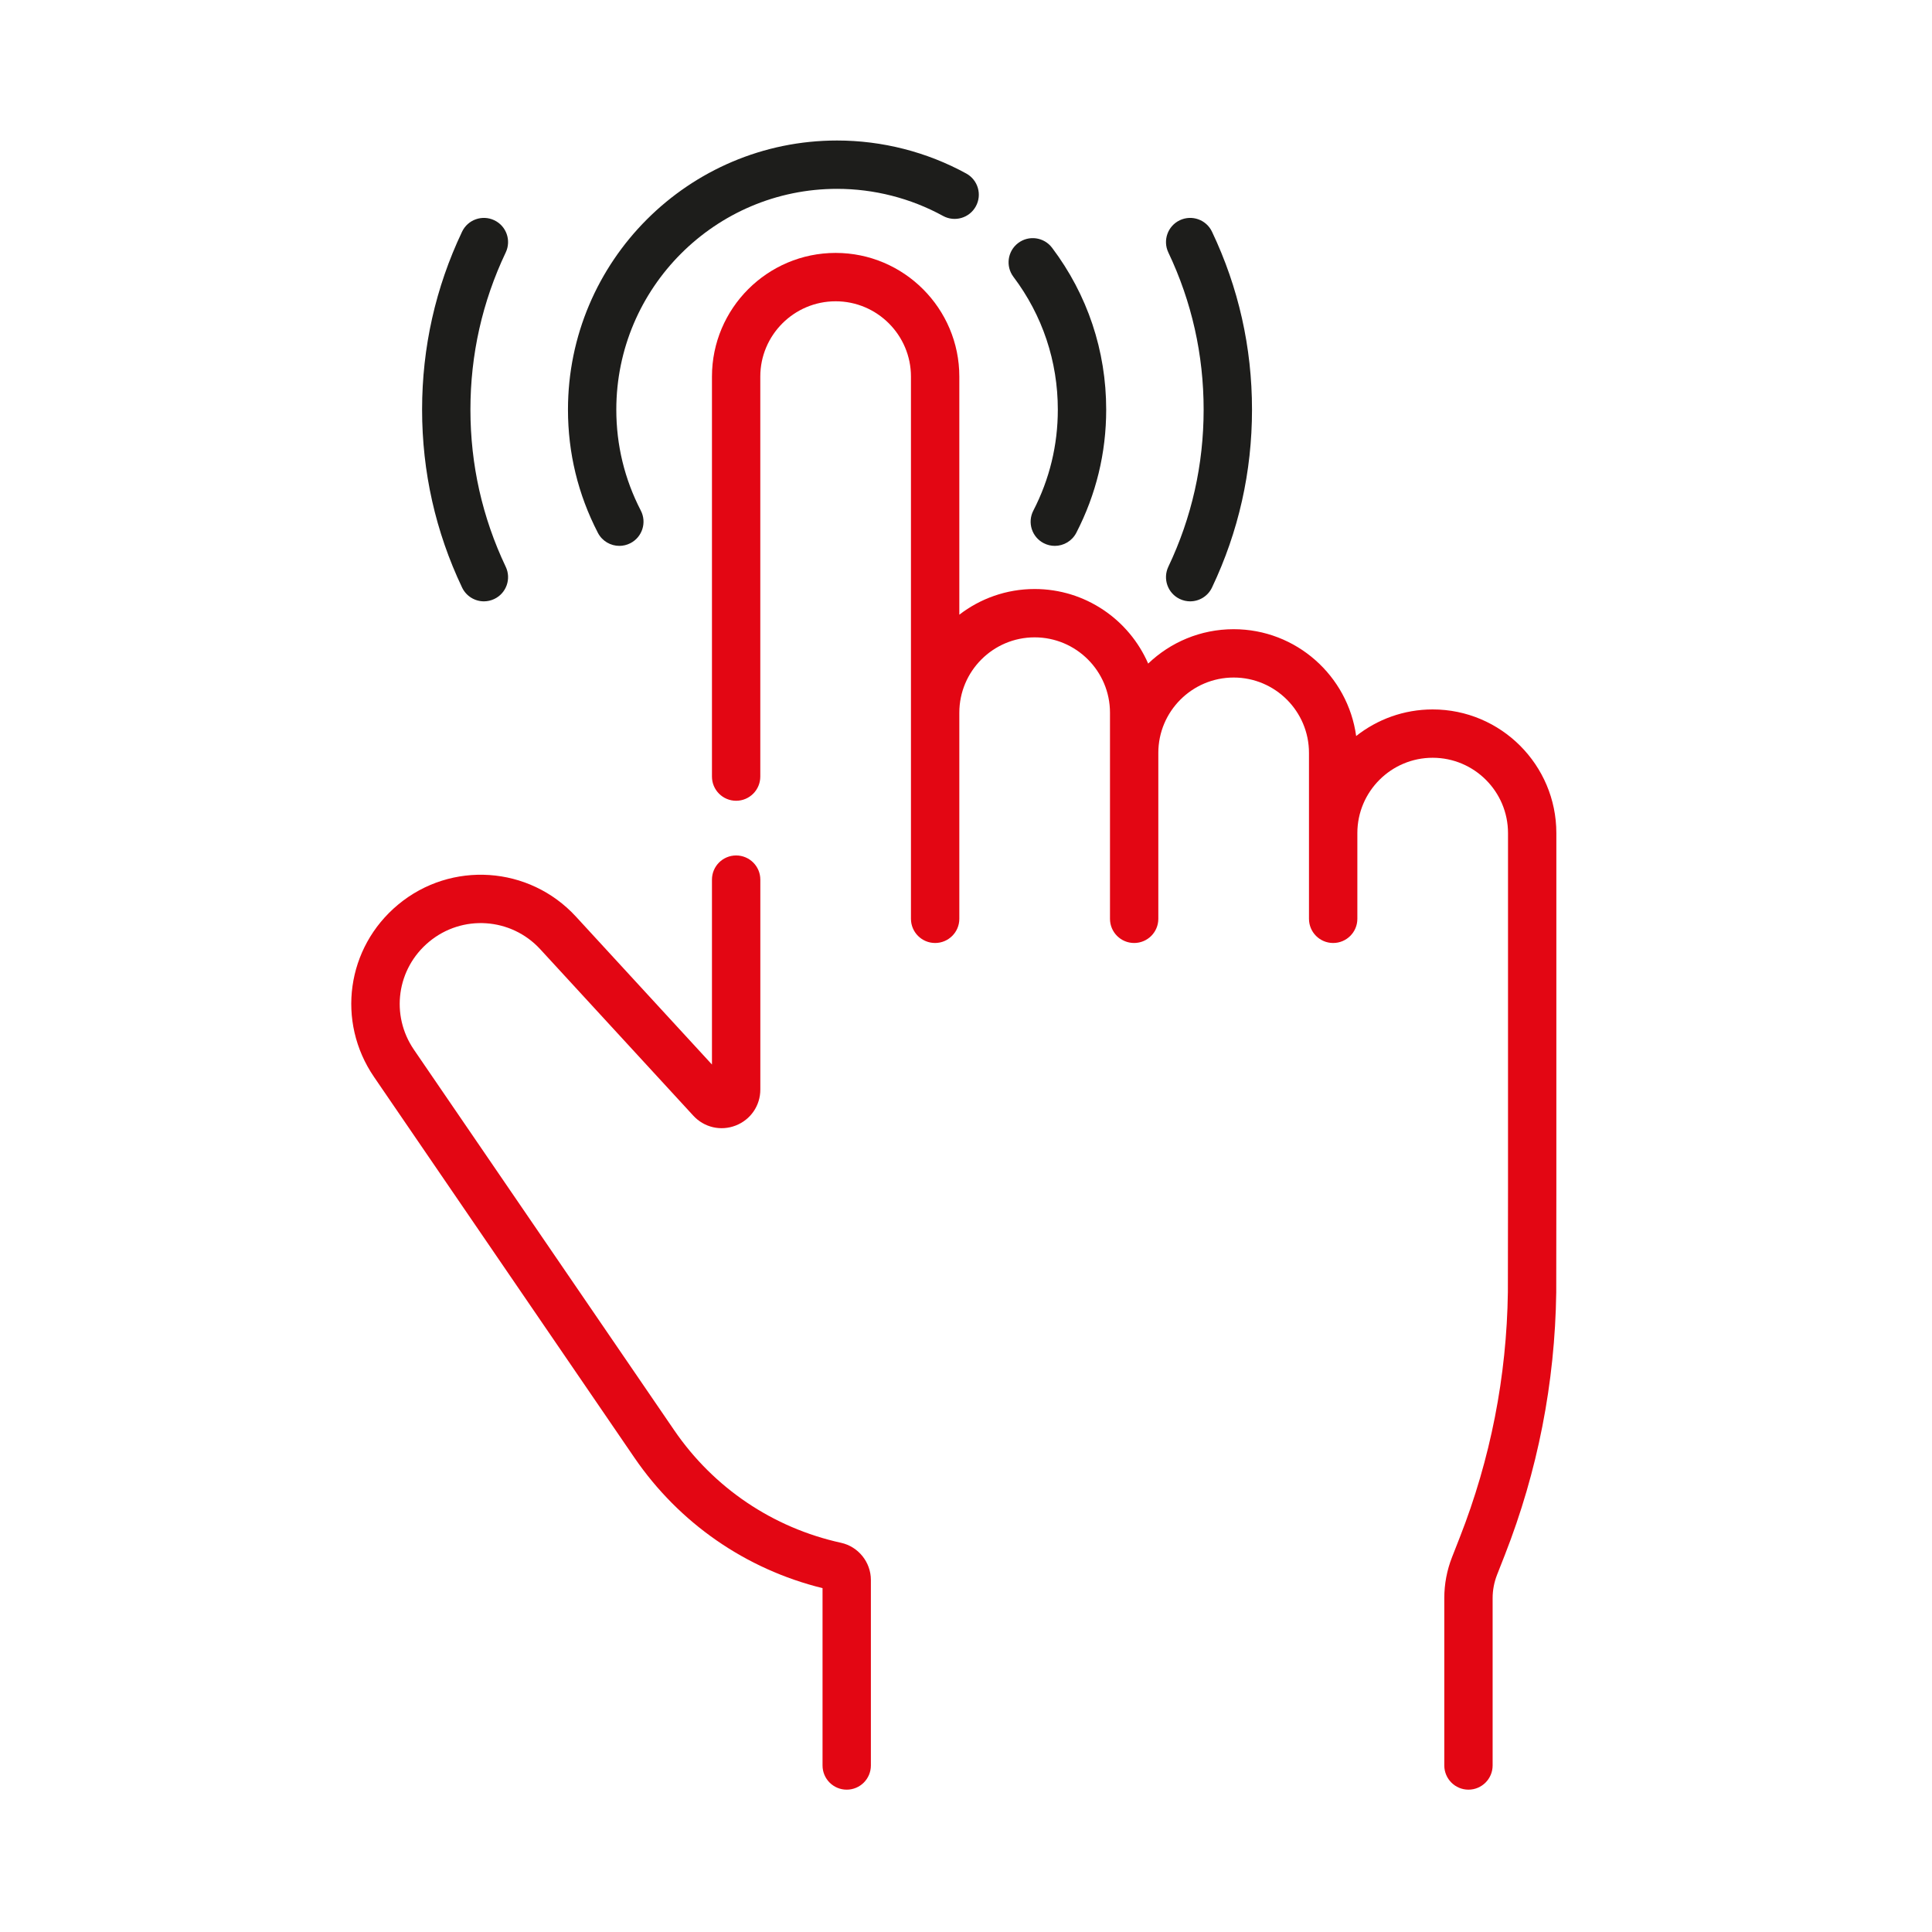
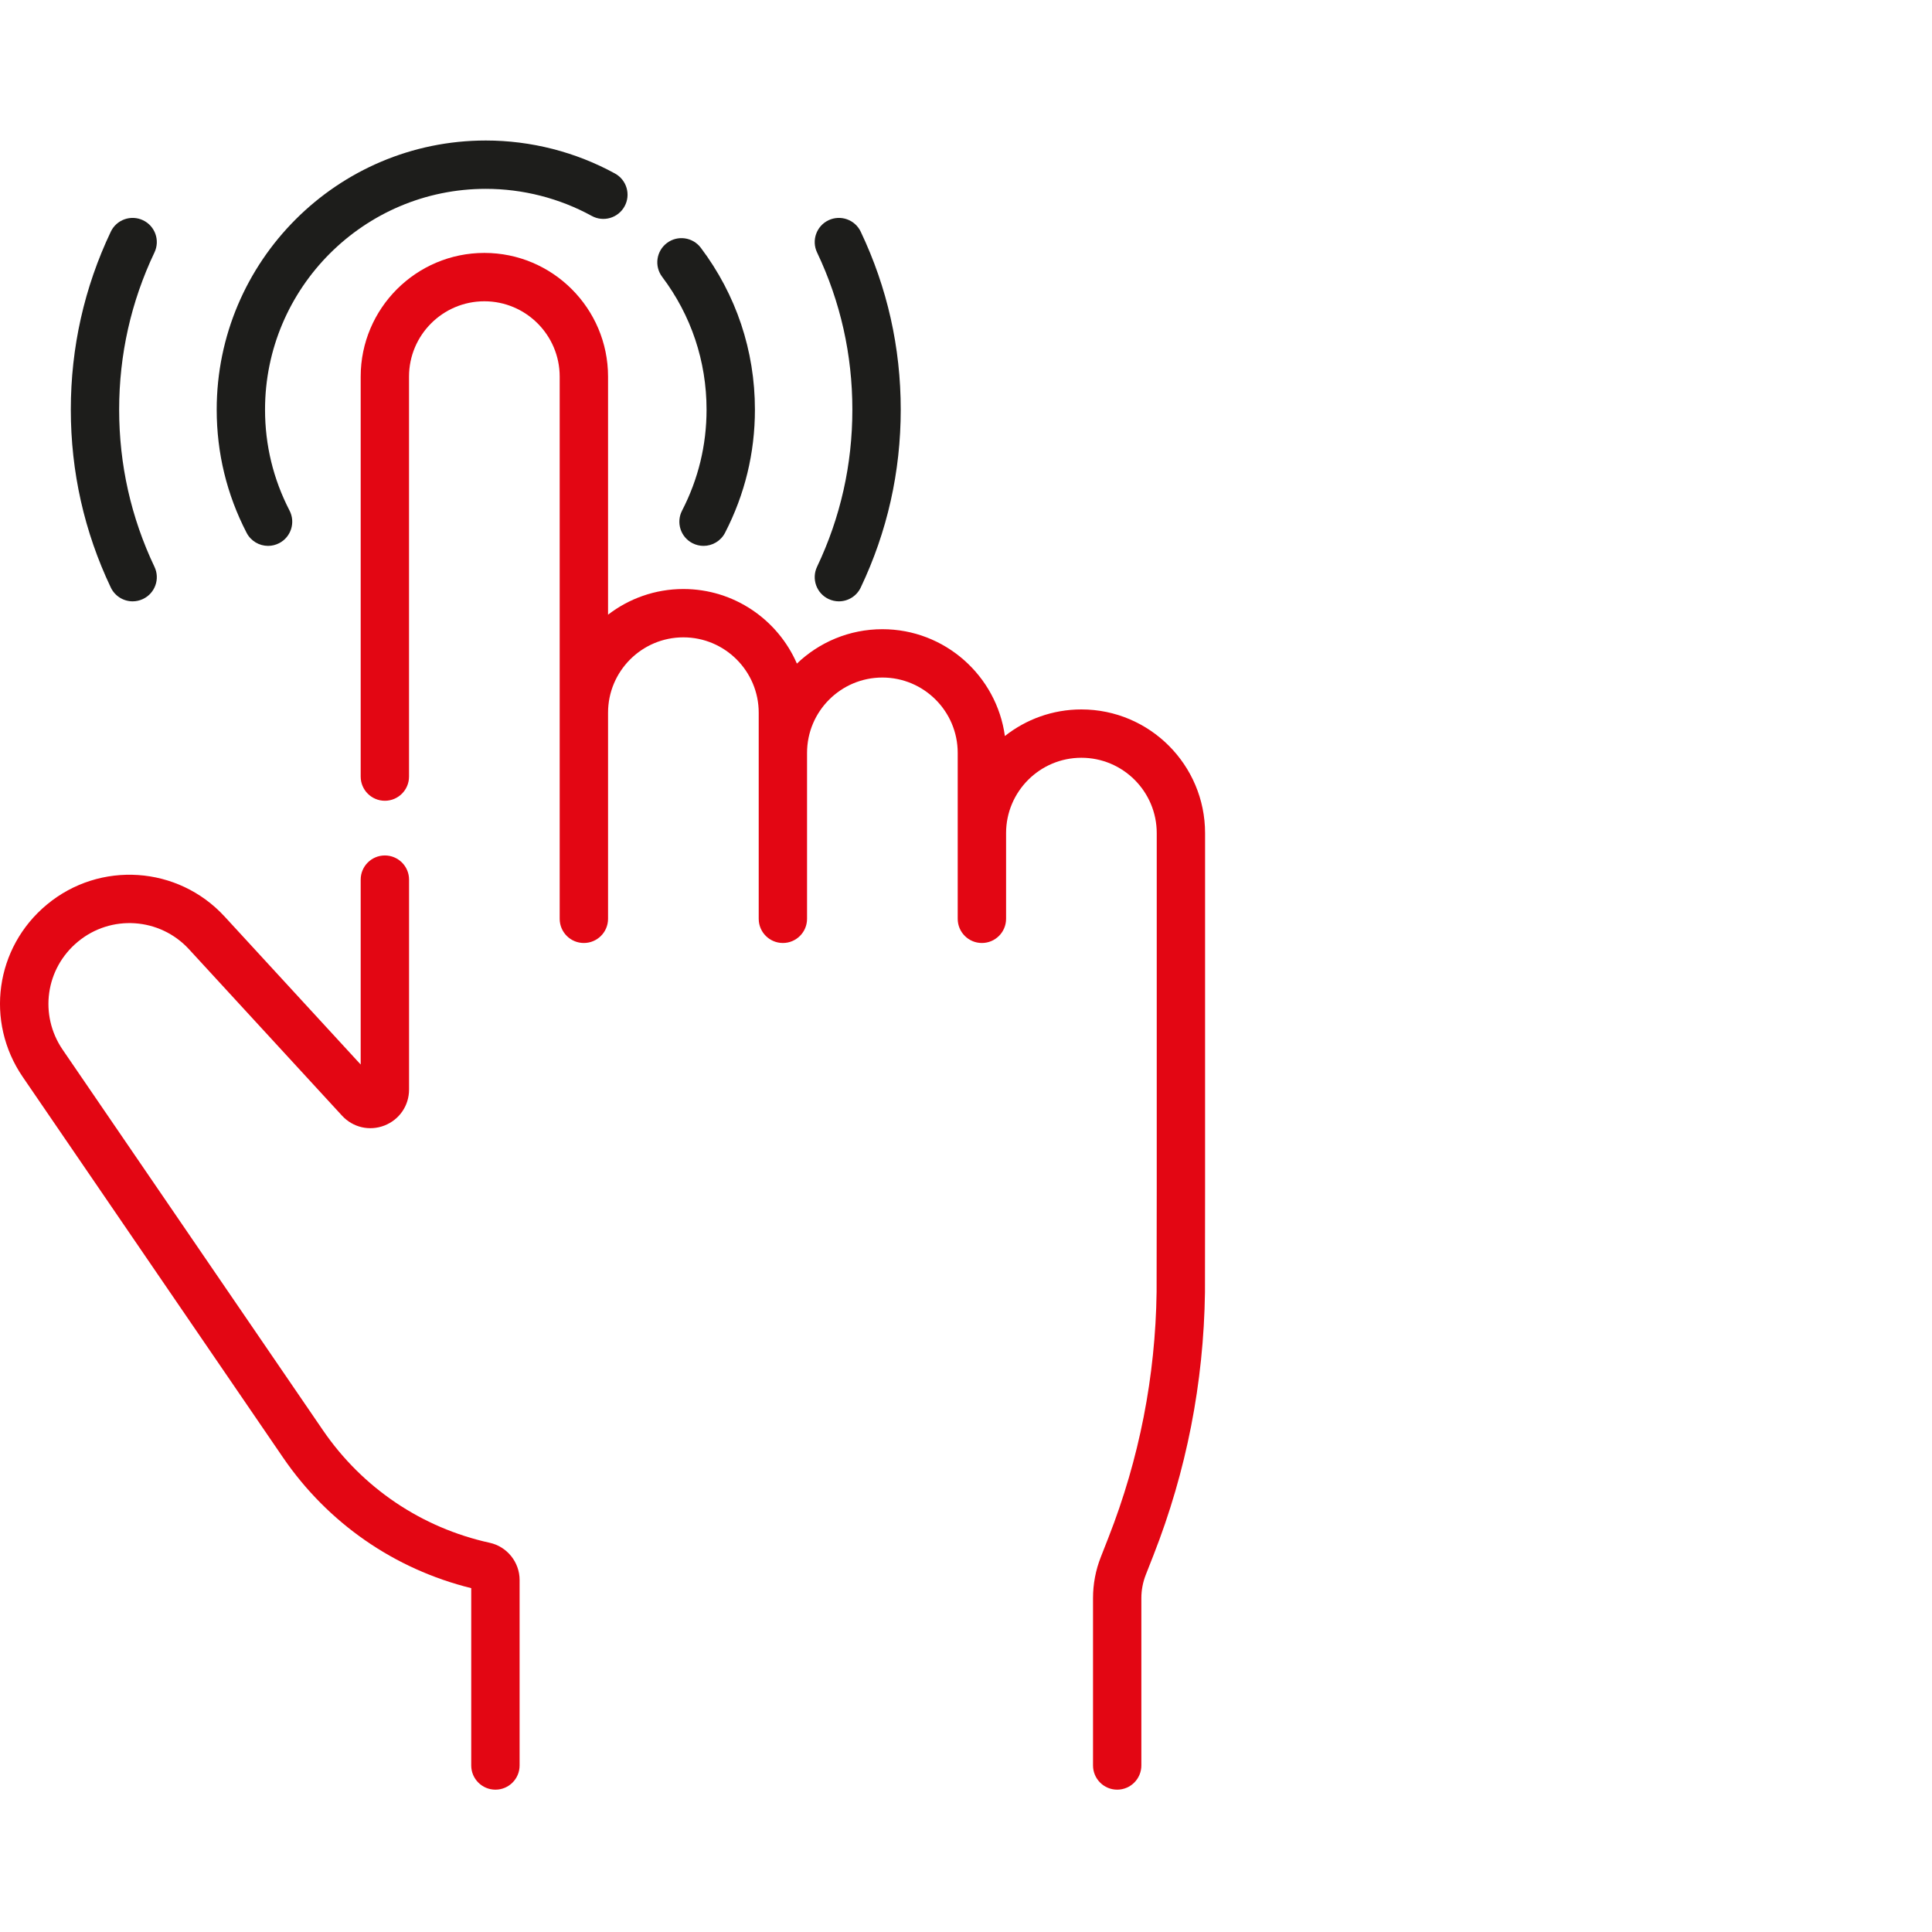
<svg xmlns="http://www.w3.org/2000/svg" width="55" height="55" viewBox="0 0 55 55" fill="none">
-   <path d="M40.785 20.196C39.963 20.196 39.207 20.48 38.607 20.953C38.372 19.238 36.898 17.912 35.12 17.912C34.176 17.912 33.319 18.285 32.686 18.891C32.144 17.643 30.899 16.768 29.454 16.768C28.648 16.768 27.904 17.041 27.31 17.499V10.721C27.31 8.78 25.73 7.2 23.789 7.2C21.847 7.2 20.268 8.78 20.268 10.721V22.108C20.268 22.488 20.576 22.796 20.956 22.796C21.336 22.796 21.644 22.488 21.644 22.108V10.721C21.644 9.539 22.606 8.577 23.789 8.577C24.971 8.577 25.933 9.539 25.933 10.721V26.157C25.933 26.537 26.241 26.845 26.621 26.845C27.001 26.845 27.31 26.537 27.31 26.157V20.289C27.31 19.106 28.272 18.144 29.454 18.144C30.637 18.144 31.599 19.106 31.599 20.289V26.157C31.599 26.537 31.907 26.845 32.287 26.845C32.667 26.845 32.975 26.537 32.975 26.157V21.433C32.975 20.25 33.937 19.288 35.12 19.288C36.302 19.288 37.264 20.25 37.264 21.433V26.157C37.264 26.537 37.572 26.845 37.952 26.845C38.333 26.845 38.641 26.537 38.641 26.157V23.717C38.641 22.534 39.603 21.572 40.785 21.572C41.968 21.572 42.93 22.534 42.93 23.717V33.857L42.926 36.781C42.893 39.185 42.432 41.536 41.556 43.769L41.337 44.328C41.19 44.702 41.116 45.095 41.116 45.496V50.259C41.116 50.639 41.424 50.948 41.804 50.948C42.184 50.948 42.492 50.639 42.492 50.259V45.496C42.492 45.267 42.535 45.044 42.618 44.831L42.838 44.271C43.774 41.884 44.267 39.37 44.303 36.791L44.306 33.858V23.717C44.306 21.775 42.727 20.196 40.785 20.196Z" fill="#E30613" />
-   <path d="M23.942 43.92C22.002 43.494 20.316 42.356 19.194 40.717L11.784 29.883C11.109 28.895 11.294 27.575 12.214 26.811C13.158 26.026 14.549 26.119 15.38 27.023L19.737 31.761C20.046 32.097 20.52 32.207 20.945 32.041C21.37 31.875 21.645 31.474 21.645 31.017V25.041C21.645 24.661 21.336 24.353 20.956 24.353C20.576 24.353 20.268 24.661 20.268 25.041V30.305L16.394 26.092C15.066 24.648 12.843 24.498 11.334 25.752C9.864 26.972 9.569 29.082 10.648 30.659L18.058 41.494C19.333 43.358 21.229 44.672 23.416 45.211V50.26C23.416 50.64 23.724 50.948 24.104 50.948C24.484 50.948 24.792 50.64 24.792 50.26V44.977C24.792 44.472 24.435 44.028 23.942 43.92Z" fill="#E30613" />
-   <path d="M30.114 11.661C30.114 12.673 29.879 13.64 29.417 14.536C29.242 14.874 29.375 15.289 29.712 15.463C29.813 15.515 29.921 15.54 30.028 15.54C30.277 15.54 30.517 15.404 30.64 15.168C31.204 14.074 31.491 12.895 31.491 11.661C31.491 9.984 30.958 8.39 29.95 7.053C29.721 6.75 29.289 6.689 28.986 6.918C28.682 7.147 28.622 7.579 28.851 7.882C29.677 8.978 30.114 10.285 30.114 11.661Z" fill="#1D1D1B" />
-   <path d="M17.632 15.54C17.738 15.54 17.846 15.515 17.947 15.463C18.285 15.289 18.417 14.873 18.243 14.536C17.78 13.64 17.545 12.672 17.545 11.661C17.545 8.196 20.365 5.376 23.83 5.376C24.884 5.376 25.927 5.643 26.846 6.147C27.179 6.33 27.598 6.207 27.78 5.874C27.963 5.541 27.841 5.123 27.508 4.94C26.386 4.325 25.114 4 23.83 4C19.605 4 16.169 7.437 16.169 11.661C16.169 12.894 16.455 14.074 17.02 15.167C17.142 15.404 17.383 15.54 17.632 15.54Z" fill="#1D1D1B" />
-   <path d="M13.776 17.119C13.875 17.119 13.976 17.097 14.071 17.052C14.415 16.889 14.56 16.478 14.397 16.135C13.73 14.731 13.392 13.226 13.392 11.661C13.392 10.096 13.73 8.591 14.397 7.187C14.56 6.844 14.415 6.433 14.071 6.27C13.728 6.107 13.317 6.253 13.154 6.596C12.399 8.186 12.016 9.89 12.016 11.661C12.016 13.432 12.399 15.136 13.154 16.725C13.272 16.973 13.519 17.119 13.776 17.119Z" fill="#1D1D1B" />
-   <path d="M33.586 17.052C33.682 17.097 33.782 17.119 33.881 17.119C34.139 17.119 34.386 16.973 34.503 16.726C35.259 15.136 35.642 13.432 35.642 11.661C35.642 9.89 35.259 8.186 34.503 6.596C34.34 6.253 33.93 6.107 33.586 6.27C33.243 6.433 33.097 6.844 33.26 7.187C33.927 8.59 34.265 10.096 34.265 11.661C34.265 13.226 33.927 14.731 33.26 16.134C33.097 16.478 33.243 16.889 33.586 17.052Z" fill="#1D1D1B" />
+   <path d="M30.785 20.196C29.963 20.196 29.207 20.48 28.607 20.953C28.372 19.238 26.898 17.912 25.12 17.912C24.176 17.912 23.319 18.285 22.686 18.891C22.144 17.643 20.899 16.768 19.454 16.768C18.648 16.768 17.904 17.041 17.31 17.499V10.721C17.31 8.78 15.73 7.2 13.789 7.2C11.847 7.2 10.268 8.78 10.268 10.721V22.108C10.268 22.488 10.576 22.796 10.956 22.796C11.336 22.796 11.644 22.488 11.644 22.108V10.721C11.644 9.539 12.606 8.577 13.789 8.577C14.971 8.577 15.933 9.539 15.933 10.721V26.157C15.933 26.537 16.241 26.845 16.621 26.845C17.001 26.845 17.31 26.537 17.31 26.157V20.289C17.31 19.106 18.272 18.144 19.454 18.144C20.637 18.144 21.599 19.106 21.599 20.289V26.157C21.599 26.537 21.907 26.845 22.287 26.845C22.667 26.845 22.975 26.537 22.975 26.157V21.433C22.975 20.25 23.937 19.288 25.12 19.288C26.302 19.288 27.264 20.25 27.264 21.433V26.157C27.264 26.537 27.572 26.845 27.952 26.845C28.332 26.845 28.641 26.537 28.641 26.157V23.717C28.641 22.534 29.603 21.572 30.785 21.572C31.968 21.572 32.93 22.534 32.93 23.717V33.857L32.926 36.781C32.893 39.185 32.432 41.536 31.556 43.769L31.337 44.328C31.19 44.702 31.116 45.095 31.116 45.496V50.259C31.116 50.639 31.424 50.948 31.804 50.948C32.184 50.948 32.492 50.639 32.492 50.259V45.496C32.492 45.267 32.535 45.044 32.618 44.831L32.838 44.271C33.774 41.884 34.267 39.37 34.303 36.791L34.306 33.858V23.717C34.306 21.775 32.727 20.196 30.785 20.196Z" fill="#E30613" />
+   <path d="M13.942 43.92C12.002 43.494 10.316 42.356 9.194 40.717L1.784 29.883C1.109 28.895 1.294 27.575 2.214 26.811C3.158 26.026 4.549 26.119 5.38 27.023L9.737 31.761C10.046 32.097 10.52 32.207 10.945 32.041C11.37 31.875 11.645 31.474 11.645 31.017V25.041C11.645 24.661 11.336 24.353 10.956 24.353C10.576 24.353 10.268 24.661 10.268 25.041V30.305L6.394 26.092C5.066 24.648 2.843 24.498 1.334 25.752C-0.136 26.972 -0.431 29.082 0.648 30.659L8.058 41.494C9.333 43.358 11.229 44.672 13.415 45.211V50.26C13.415 50.64 13.724 50.948 14.104 50.948C14.484 50.948 14.792 50.64 14.792 50.26V44.977C14.792 44.472 14.435 44.028 13.942 43.92Z" fill="#E30613" />
+   <path d="M20.114 11.661C20.114 12.673 19.879 13.64 19.417 14.536C19.242 14.874 19.375 15.289 19.712 15.463C19.813 15.515 19.921 15.54 20.028 15.54C20.277 15.54 20.517 15.404 20.64 15.168C21.204 14.074 21.491 12.895 21.491 11.661C21.491 9.984 20.958 8.39 19.95 7.053C19.721 6.75 19.289 6.689 18.986 6.918C18.682 7.147 18.622 7.579 18.851 7.882C19.677 8.978 20.114 10.285 20.114 11.661Z" fill="#1D1D1B" />
+   <path d="M7.632 15.54C7.738 15.54 7.846 15.515 7.947 15.463C8.285 15.289 8.417 14.873 8.243 14.536C7.78 13.64 7.545 12.672 7.545 11.661C7.545 8.196 10.365 5.376 13.83 5.376C14.884 5.376 15.927 5.643 16.846 6.147C17.179 6.33 17.598 6.207 17.78 5.874C17.963 5.541 17.841 5.123 17.508 4.94C16.386 4.325 15.114 4 13.83 4C9.605 4 6.169 7.437 6.169 11.661C6.169 12.894 6.455 14.074 7.02 15.167C7.142 15.404 7.383 15.54 7.632 15.54Z" fill="#1D1D1B" />
+   <path d="M3.776 17.119C3.875 17.119 3.976 17.097 4.071 17.052C4.415 16.889 4.561 16.478 4.397 16.135C3.73 14.731 3.392 13.226 3.392 11.661C3.392 10.096 3.73 8.591 4.397 7.187C4.561 6.844 4.415 6.433 4.071 6.27C3.728 6.107 3.317 6.253 3.154 6.596C2.399 8.186 2.016 9.89 2.016 11.661C2.016 13.432 2.399 15.136 3.154 16.725C3.272 16.973 3.519 17.119 3.776 17.119Z" fill="#1D1D1B" />
+   <path d="M23.586 17.052C23.682 17.097 23.782 17.119 23.881 17.119C24.139 17.119 24.386 16.973 24.503 16.726C25.259 15.136 25.642 13.432 25.642 11.661C25.642 9.89 25.259 8.186 24.503 6.596C24.34 6.253 23.93 6.107 23.586 6.27C23.243 6.433 23.097 6.844 23.26 7.187C23.927 8.59 24.265 10.096 24.265 11.661C24.265 13.226 23.927 14.731 23.26 16.134C23.097 16.478 23.243 16.889 23.586 17.052Z" fill="#1D1D1B" />
</svg>
